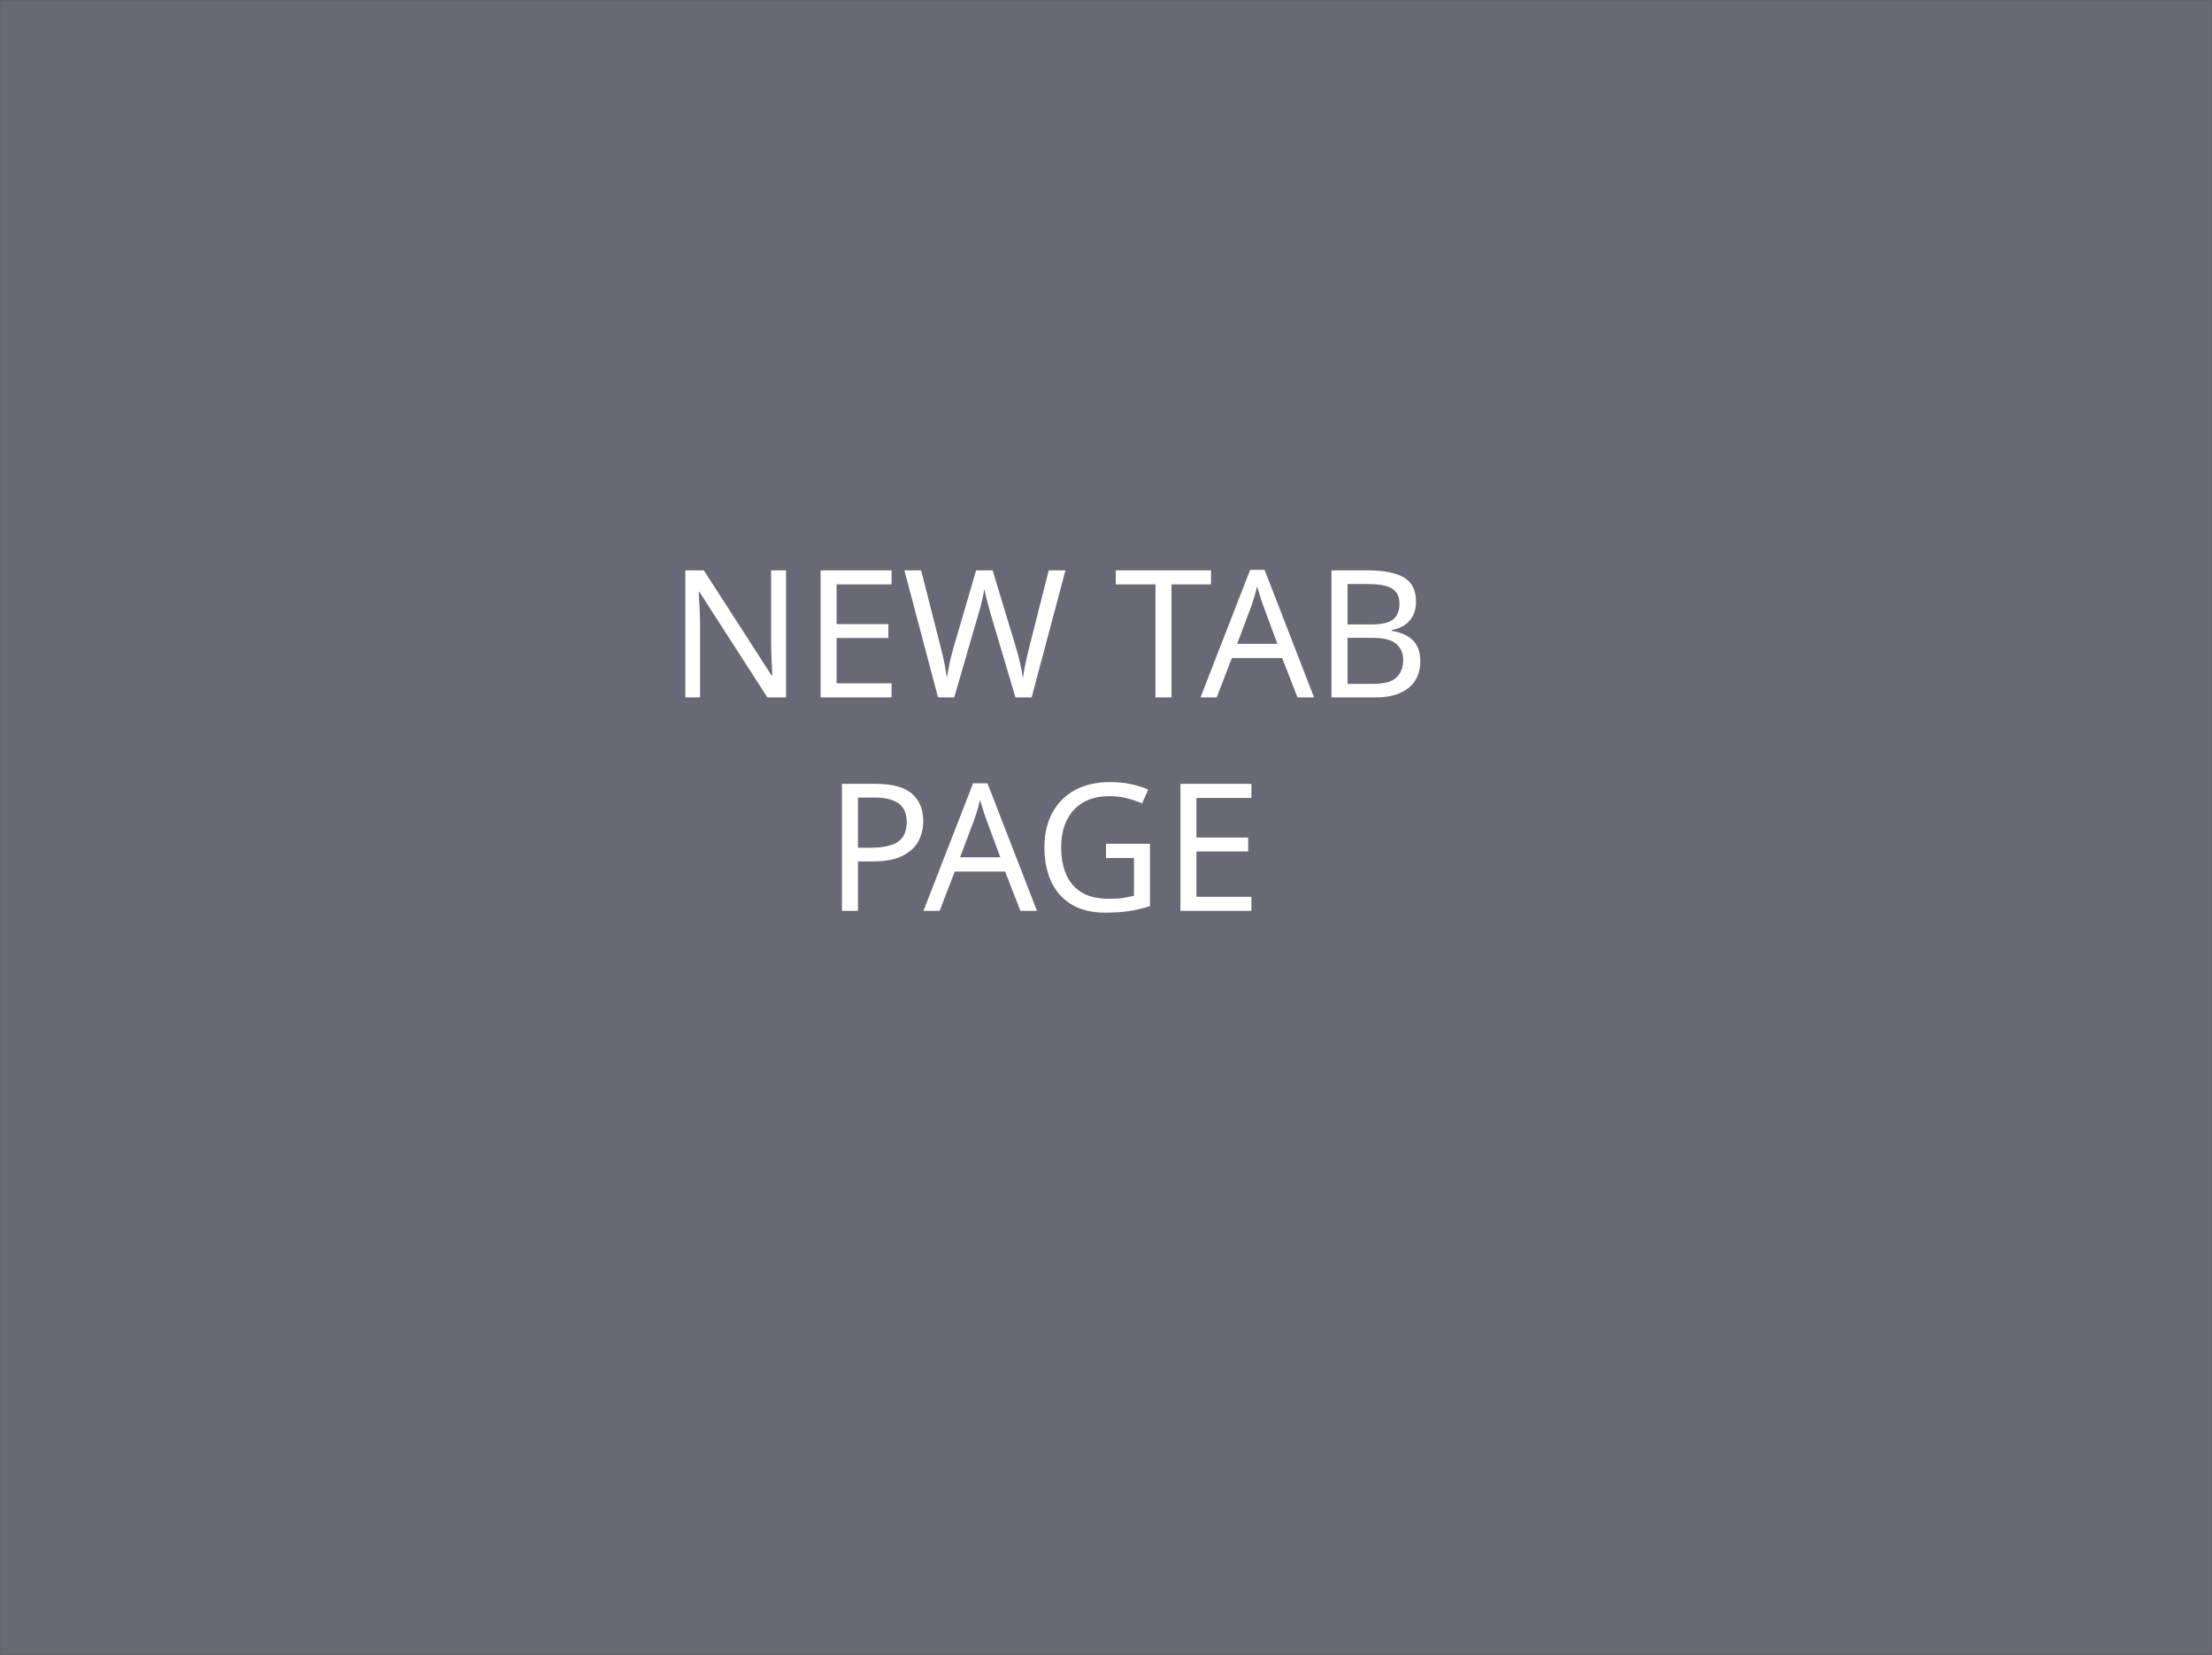
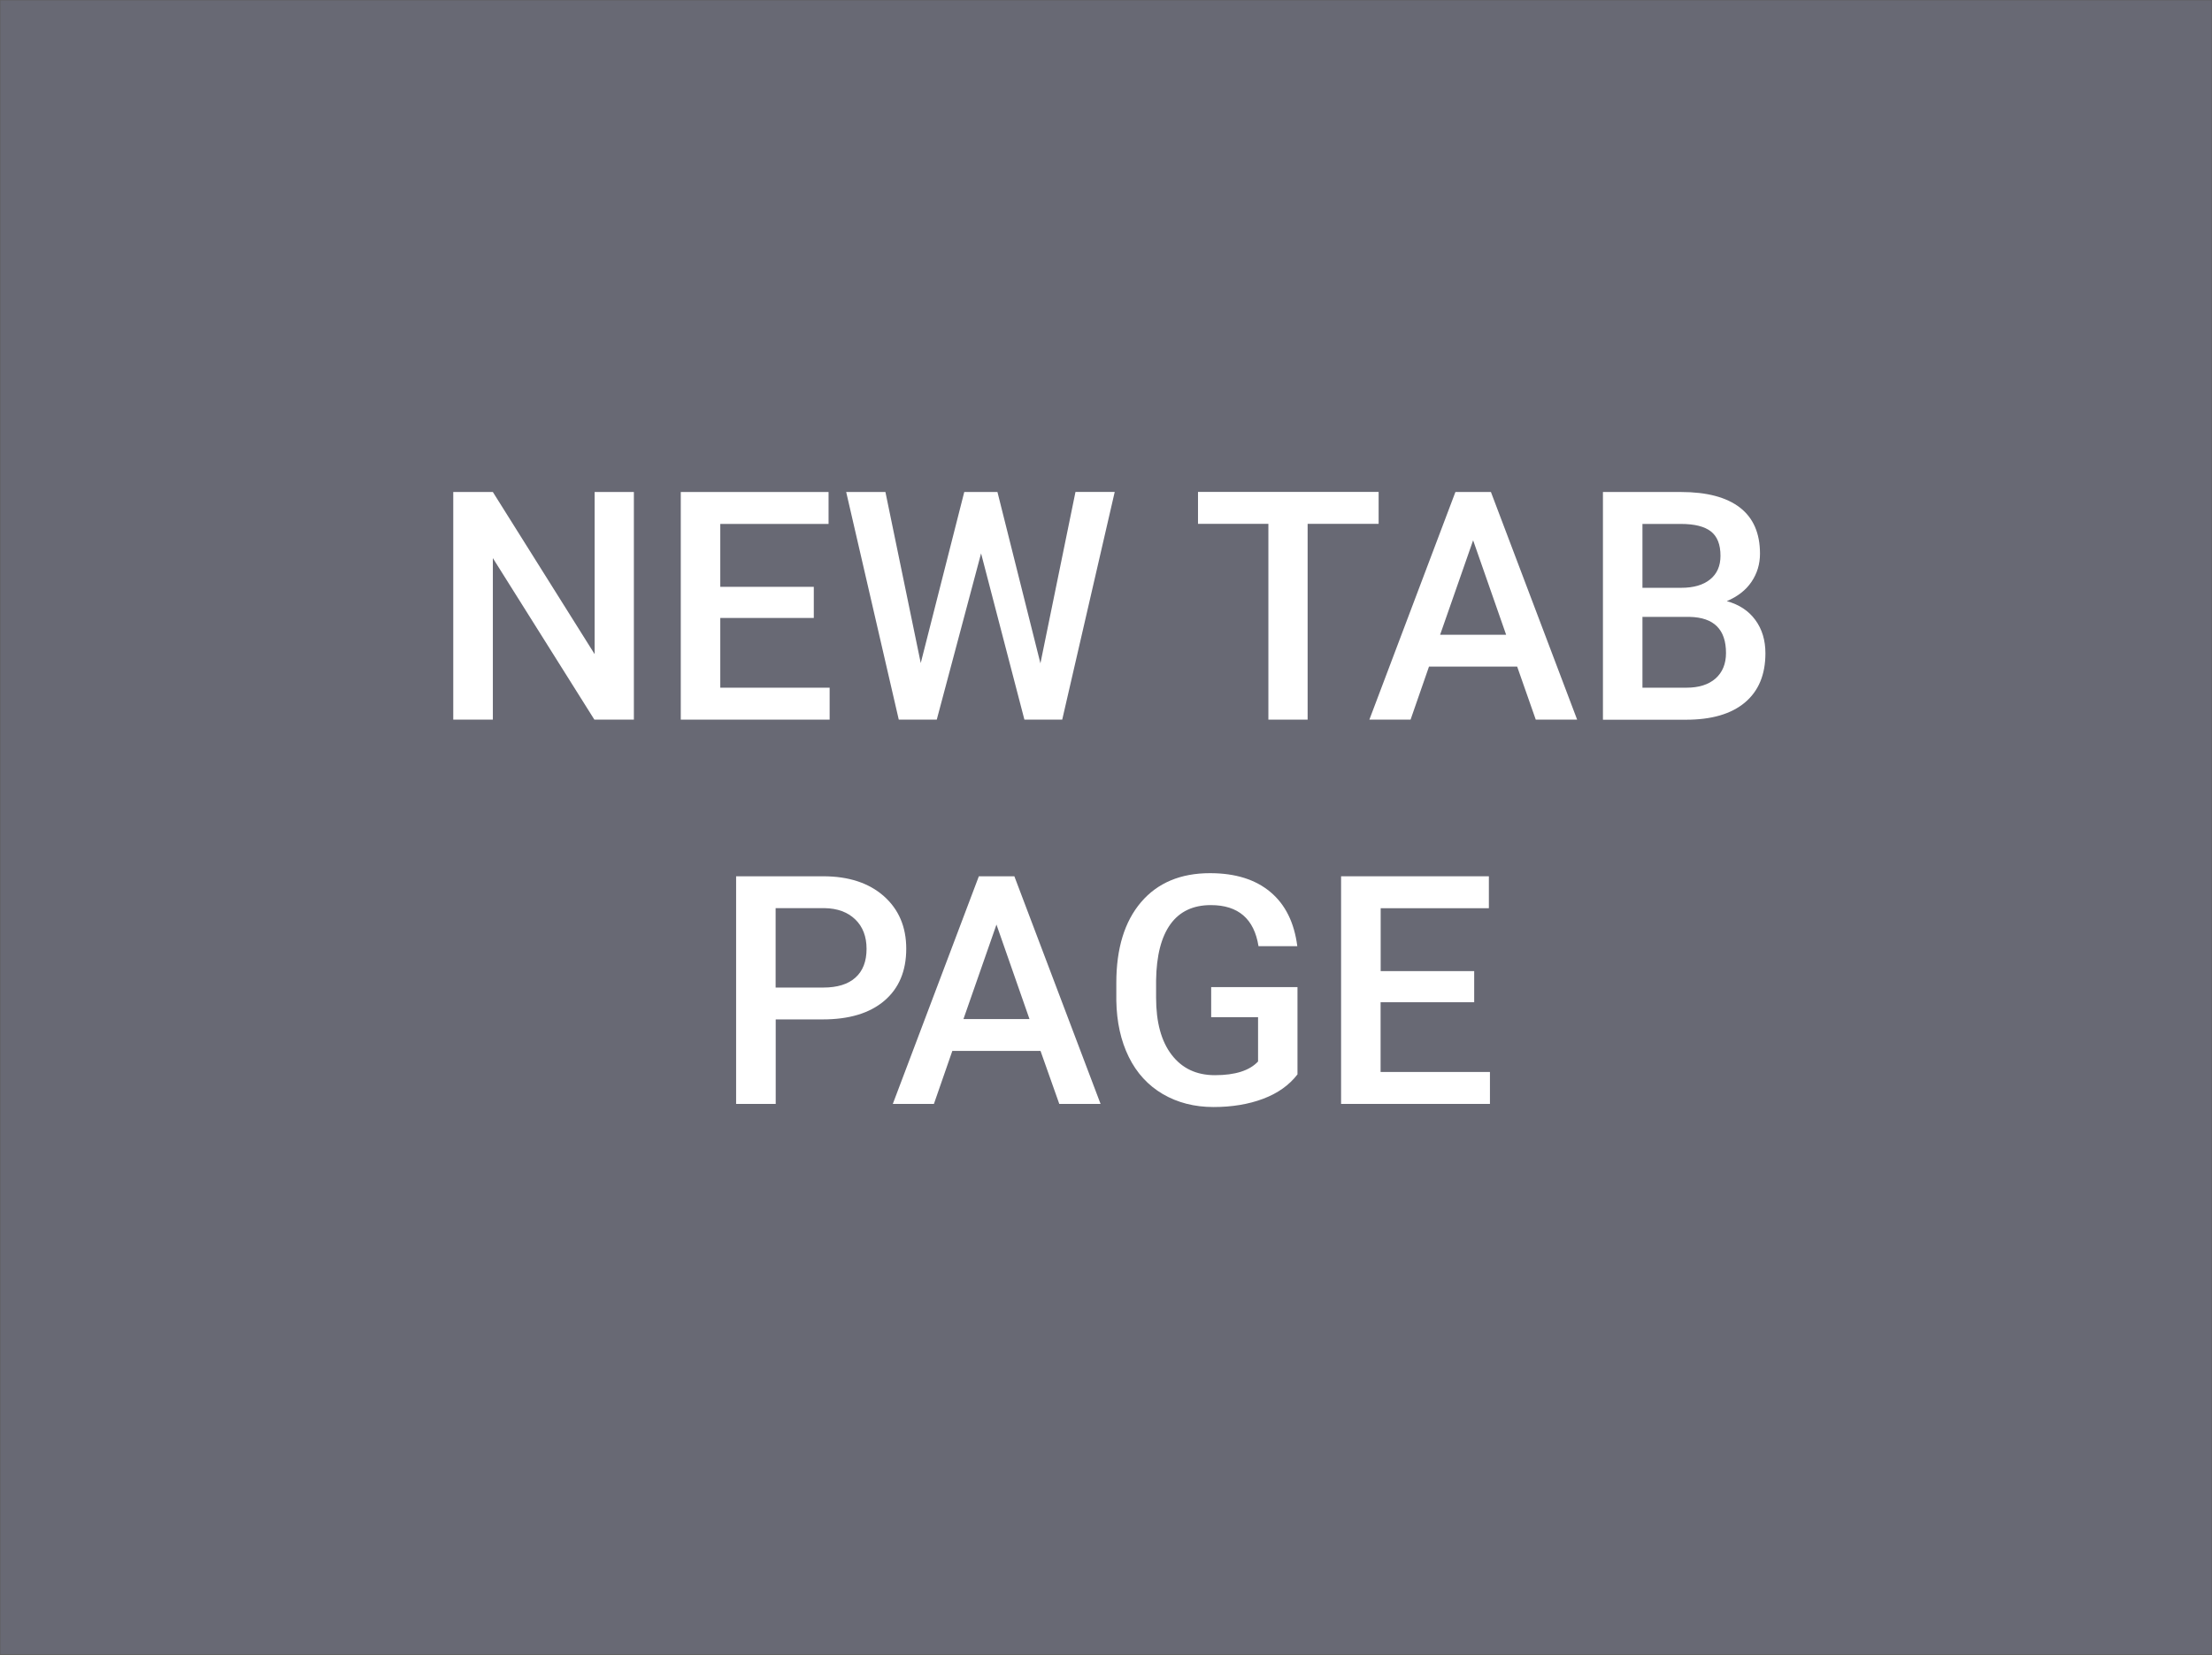
<svg xmlns="http://www.w3.org/2000/svg" version="1.1" id="Layer_1" x="0px" y="0px" viewBox="0 0 2486 1860" style="enable-background:new 0 0 2486 1860;" xml:space="preserve">
  <style type="text/css">
	.st0{opacity:0.6;fill:#0D0F21;stroke:#000000;stroke-miterlimit:10;enable-background:new    ;}
	.st1{fill:#FFFFFF;}
- 	.st2{font-family:'Roboto-Bold';}
- 	.st3{font-size:200px;}
</style>
  <rect class="st0" width="2486" height="1860" />
-   <text transform="matrix(1 0 0 1 750.8223 784)">
-     <tspan x="0" y="0" class="st1 st2 st3">NEW TAB</tspan>
-     <tspan x="176" y="240" class="st1 st2 st3">PAGE</tspan>
-   </text>
+   <g>
+     <path class="st1" d="M712.5,809H668L553.9,627.4V809h-44.5V553.1h44.5l114.4,182.3V553.1h44.1V809z" />
+     <path class="st1" d="M914.6,694.7H809.5v78.4h122.9V809H765.1V553.1h166.1v35.9H809.5v70.7h105.1V694.7z" />
+     <path class="st1" d="M1169.3,745.7l39.4-192.7h44.1L1193.8,809h-42.5l-48.7-186.9L1052.8,809h-42.7L951,553.1h44.1l39.7,192.3   l48.9-192.3h37.3L1169.3,745.7z" />
+     <path class="st1" d="M1549.4,588.9h-79.8V809h-44.1V588.9h-79.1v-35.9h203V588.9z" />
+     <path class="st1" d="M1705.1,749.4H1606l-20.7,59.6H1539l96.7-255.9h39.9l96.9,255.9H1726L1705.1,749.4z M1618.5,713.6h74.2   l-37.1-106.2L1618.5,713.6z" />
+     <path class="st1" d="M1801.5,809V553.1h87.7c28.9,0,51,5.8,66.1,17.4s22.7,28.9,22.7,51.9c0,11.7-3.2,22.3-9.5,31.6   c-6.3,9.4-15.6,16.6-27.8,21.8c13.8,3.8,24.5,10.8,32.1,21.2s11.3,22.8,11.3,37.4c0,24-7.7,42.5-23.1,55.4   c-15.4,12.9-37.5,19.3-66.2,19.3H1801.5z M1845.9,660.8h43.6c13.8,0,24.6-3.1,32.4-9.4c7.8-6.3,11.7-15.1,11.7-26.6   c0-12.7-3.6-21.8-10.8-27.4s-18.4-8.4-33.7-8.4h-43.2V660.8z M1845.9,693.5v79.6h49.4c13.9,0,24.8-3.4,32.7-10.3   c7.8-6.9,11.8-16.5,11.8-28.7c0-26.5-13.6-40-40.8-40.6H1845.9z" />
+     <path class="st1" d="M871.8,1146.1v94.9h-44.5V985.1h97.9c28.6,0,51.3,7.5,68.1,22.3c16.8,14.9,25.2,34.6,25.2,59.1   c0,25.1-8.2,44.6-24.7,58.6c-16.5,14-39.5,20.9-69.2,20.9H871.8z M871.8,1110.2h53.4c15.8,0,27.9-3.7,36.2-11.2   c8.3-7.4,12.5-18.2,12.5-32.3c0-13.8-4.2-24.9-12.7-33.1s-20-12.5-34.8-12.7h-54.7V1110.2z" />
+     <path class="st1" d="M1169.4,1181.4h-99.1l-20.7,59.6h-46.2l96.7-255.9h39.9l96.9,255.9h-46.4L1169.4,1181.4z M1082.8,1145.6h74.2   l-37.1-106.2L1082.8,1145.6z" />
+     <path class="st1" d="M1458.2,1207.8c-9.3,12.1-22.1,21.2-38.5,27.4c-16.4,6.2-35,9.3-55.9,9.3c-21.4,0-40.4-4.9-57-14.6   c-16.5-9.7-29.3-23.6-38.2-41.7s-13.6-39.2-14-63.4v-20c0-38.7,9.3-68.9,27.8-90.6c18.5-21.7,44.4-32.6,77.5-32.6   c28.5,0,51.1,7.1,67.9,21.2c16.8,14.1,26.8,34.4,30.2,60.9h-43.6c-4.9-30.8-22.8-46.2-53.6-46.2c-19.9,0-35.1,7.2-45.4,21.5   s-15.7,35.3-16.1,63v19.6c0,27.6,5.8,49,17.5,64.2c11.7,15.3,27.9,22.9,48.6,22.9c22.7,0,38.9-5.1,48.5-15.4v-49.8h-52.7v-33.8h97   V1207.8z" />
+     <path class="st1" d="M1656.7,1126.7h-105.1v78.4h122.9v35.9h-167.3V985.1h166.1v35.9h-121.6v70.7h105.1V1126.7z" />
+   </g>
</svg>
